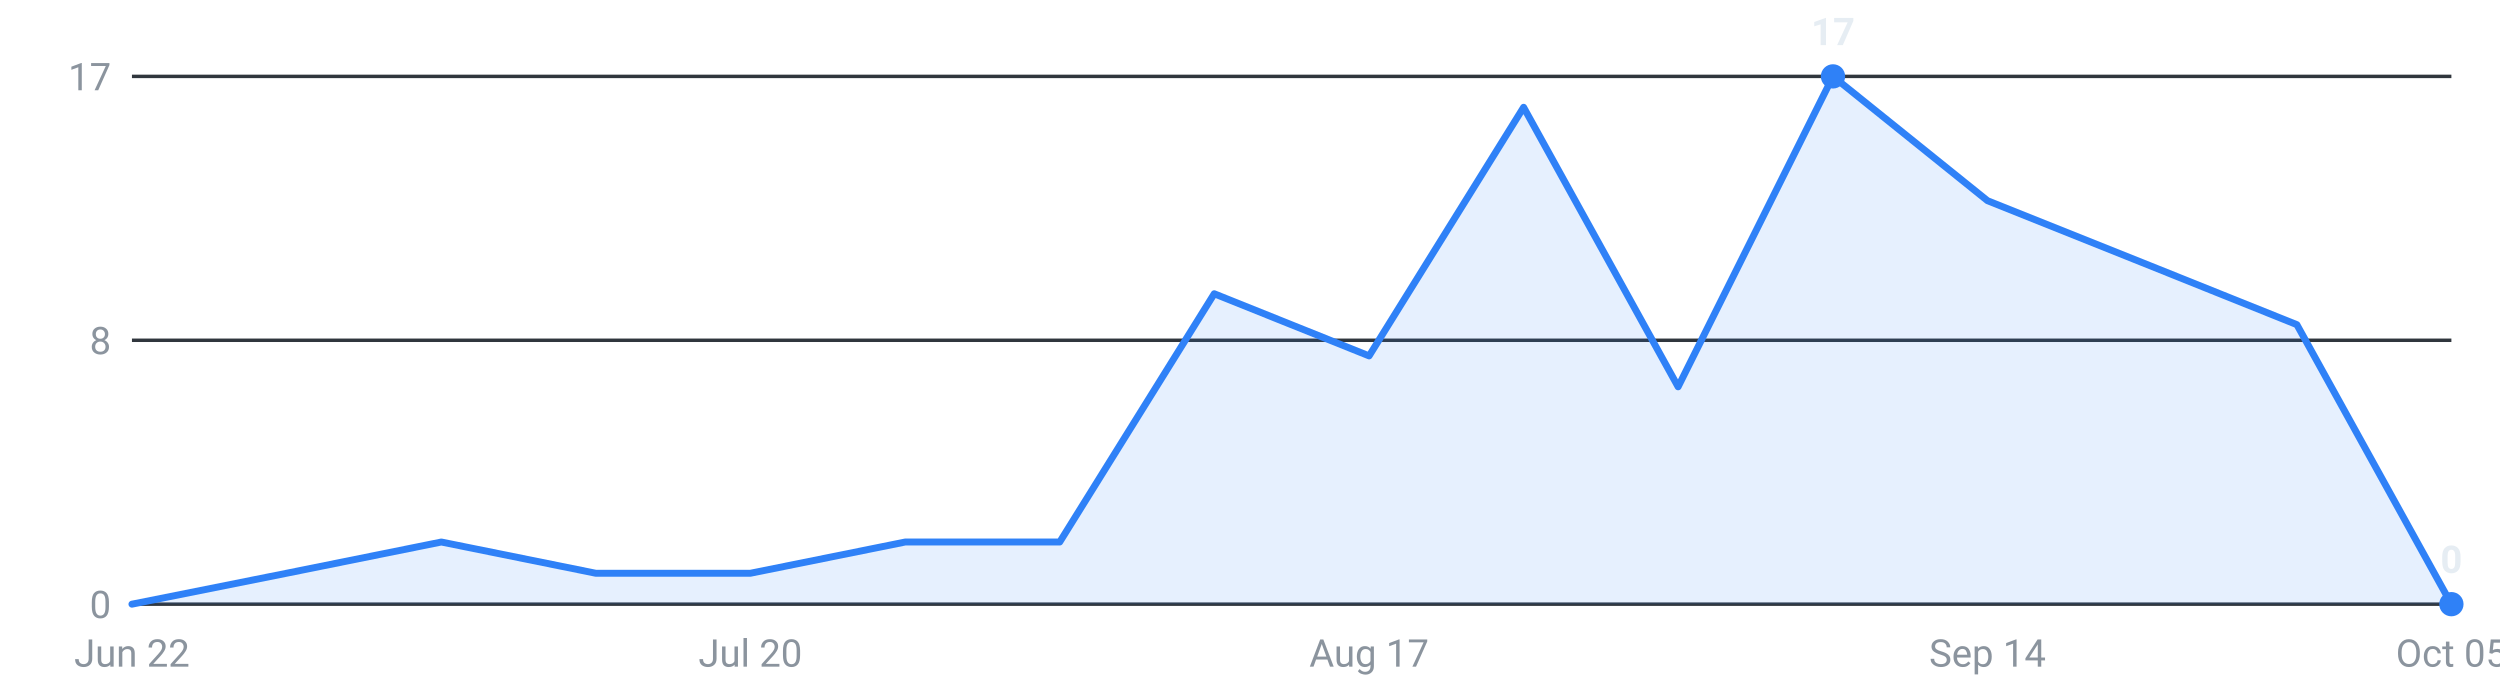
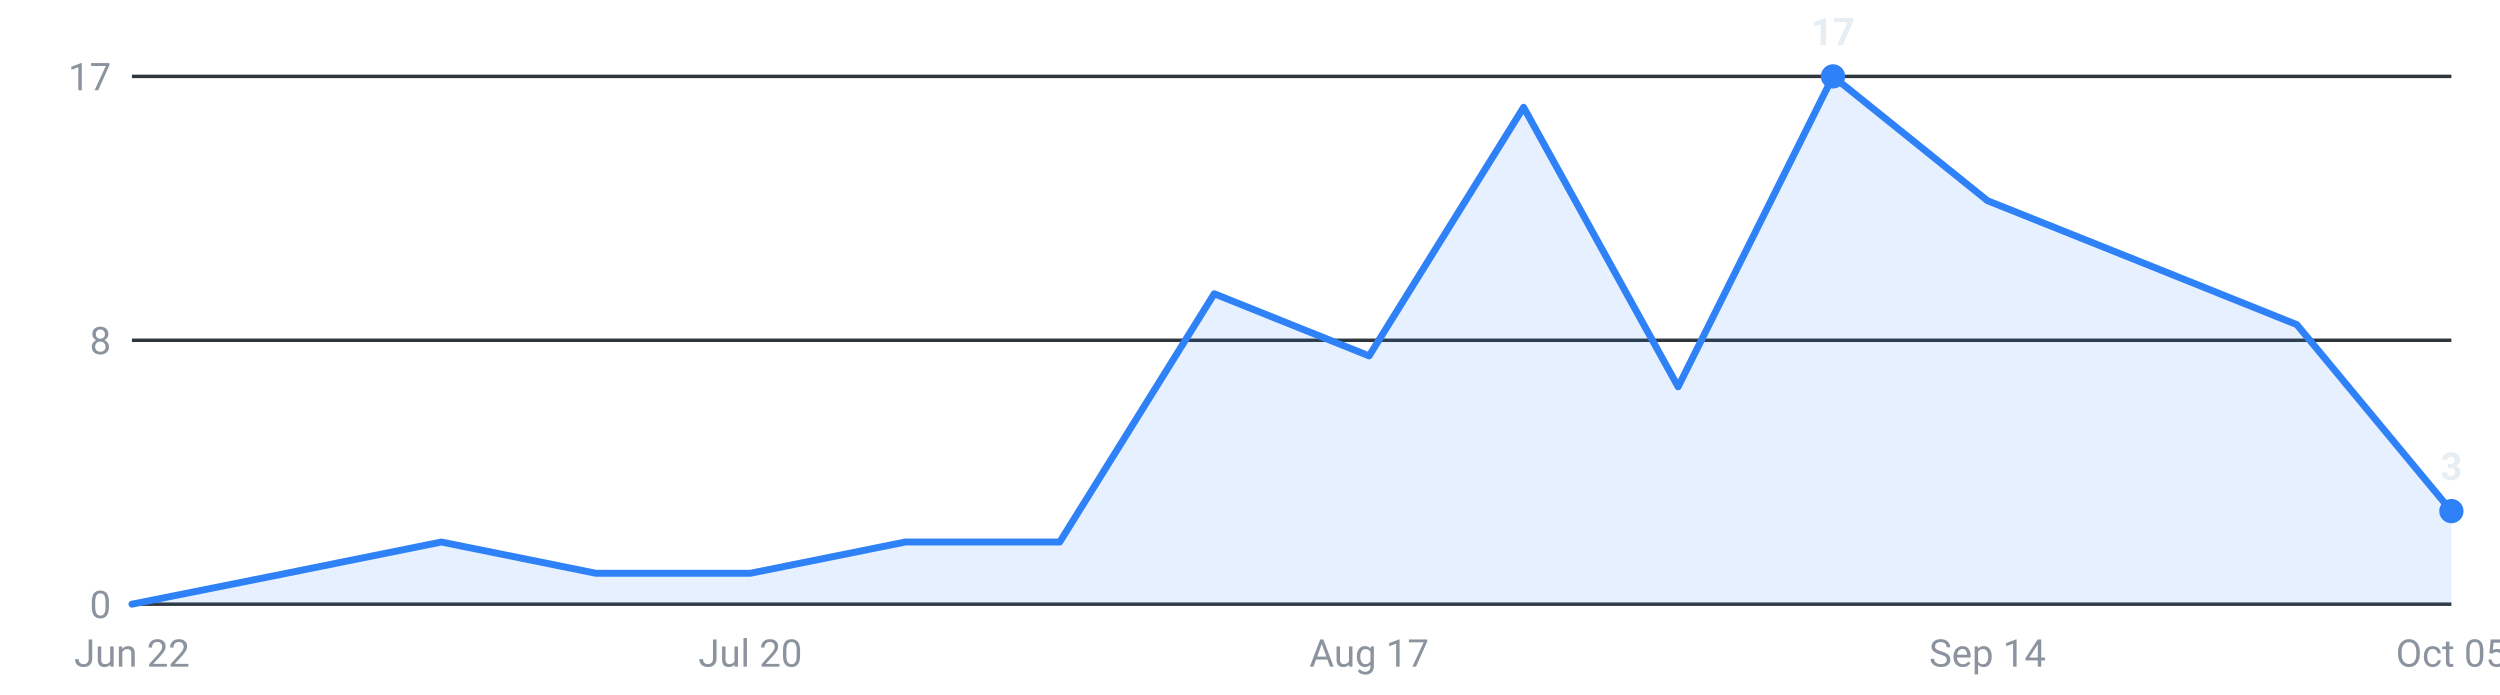
<svg xmlns="http://www.w3.org/2000/svg" viewBox="0 0 720 200" width="720" height="200" role="img" aria-label="Internships posted per week, last 16 weeks">
  <g font-family="-apple-system,Segoe UI,Roboto,sans-serif" font-size="11">
    <line x1="38" y1="174.0" x2="706" y2="174.0" stroke="#30363d" stroke-width="1" />
    <text x="32" y="178.0" text-anchor="end" fill="#8b949e">0</text>
    <line x1="38" y1="98.0" x2="706" y2="98.0" stroke="#30363d" stroke-width="1" />
    <text x="32" y="102.0" text-anchor="end" fill="#8b949e">8</text>
    <line x1="38" y1="22.0" x2="706" y2="22.0" stroke="#30363d" stroke-width="1" />
    <text x="32" y="26.0" text-anchor="end" fill="#8b949e">17</text>
-     <path d="M38.0,174 L38.0,174.0 L82.5,165.1 L127.1,156.1 L171.6,165.1 L216.1,165.1 L260.7,156.1 L305.2,156.1 L349.7,84.6 L394.3,102.5 L438.8,30.9 L483.3,111.4 L527.9,22.0 L572.4,57.8 L616.9,75.6 L661.5,93.5 L706.0,174.0 L706.0,174 Z" fill="#2f81f7" fill-opacity="0.12" />
-     <polyline points="38.0,174.0 82.5,165.1 127.1,156.1 171.6,165.1 216.1,165.1 260.7,156.1 305.2,156.1 349.7,84.6 394.3,102.5 438.8,30.9 483.3,111.4 527.9,22.0 572.4,57.8 616.9,75.6 661.5,93.5 706.0,174.0" fill="none" stroke="#2f81f7" stroke-width="2" stroke-linejoin="round" stroke-linecap="round" />
+     <path d="M38.0,174 L38.0,174.0 L82.5,165.1 L127.1,156.1 L171.6,165.1 L216.1,165.1 L260.7,156.1 L305.2,156.1 L349.7,84.6 L394.3,102.5 L438.8,30.9 L483.3,111.4 L527.9,22.0 L572.4,57.8 L616.9,75.6 L661.5,93.5 L706.0,147.2 L706.0,174 Z" fill="#2f81f7" fill-opacity="0.12" />
+     <polyline points="38.0,174.0 82.5,165.1 127.1,156.1 171.6,165.1 216.1,165.1 260.7,156.1 305.2,156.1 349.7,84.6 394.3,102.5 438.8,30.9 483.3,111.4 527.9,22.0 572.4,57.8 616.9,75.6 661.5,93.5 706.0,147.2" fill="none" stroke="#2f81f7" stroke-width="2" stroke-linejoin="round" stroke-linecap="round" />
    <circle cx="527.9" cy="22.0" r="3.5" fill="#2f81f7" />
    <text x="527.9" y="13.0" text-anchor="middle" fill="#e6edf3" font-weight="600">17</text>
-     <circle cx="706.0" cy="174.0" r="3.5" fill="#2f81f7" />
-     <text x="706.0" y="165.0" text-anchor="middle" fill="#e6edf3" font-weight="600">0</text>
+     <circle cx="706.0" cy="147.2" r="3.5" fill="#2f81f7" />
+     <text x="706.0" y="138.2" text-anchor="middle" fill="#e6edf3" font-weight="600">3</text>
    <text x="38.0" y="192" text-anchor="middle" fill="#8b949e">Jun 22</text>
    <text x="216.1" y="192" text-anchor="middle" fill="#8b949e">Jul 20</text>
    <text x="394.3" y="192" text-anchor="middle" fill="#8b949e">Aug 17</text>
    <text x="572.4" y="192" text-anchor="middle" fill="#8b949e">Sep 14</text>
    <text x="706.0" y="192" text-anchor="middle" fill="#8b949e">Oct 05</text>
  </g>
</svg>
